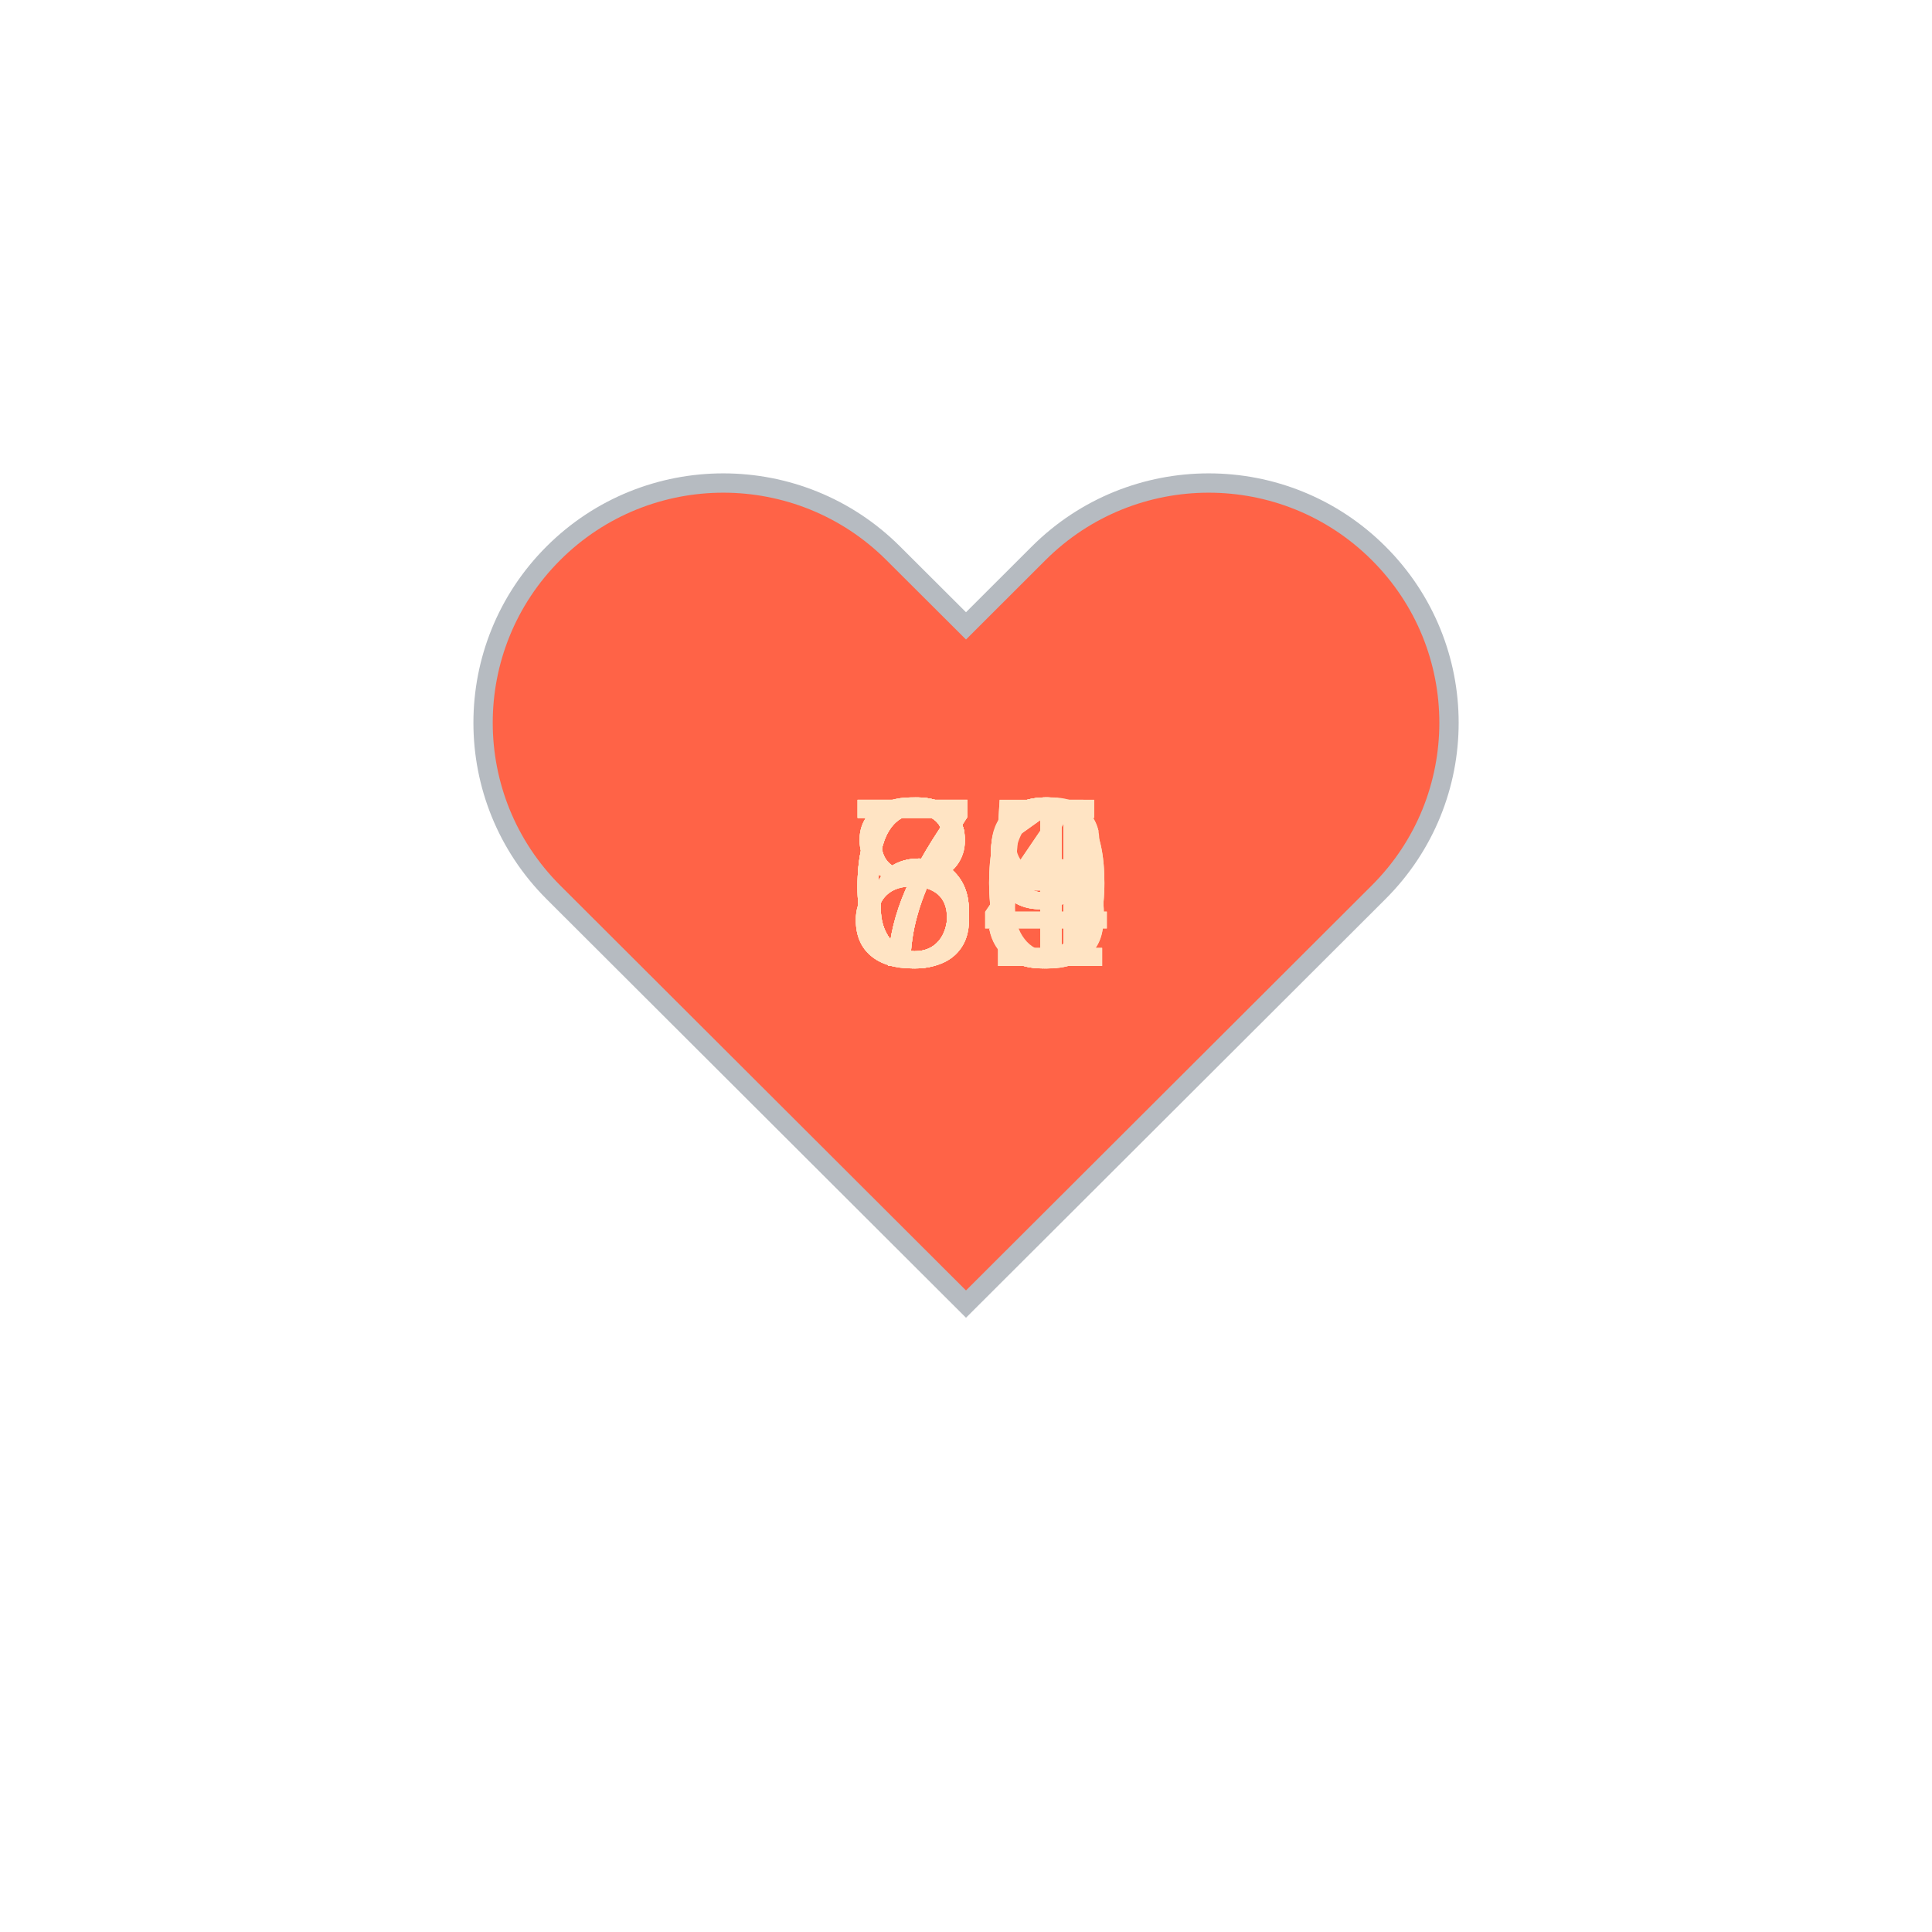
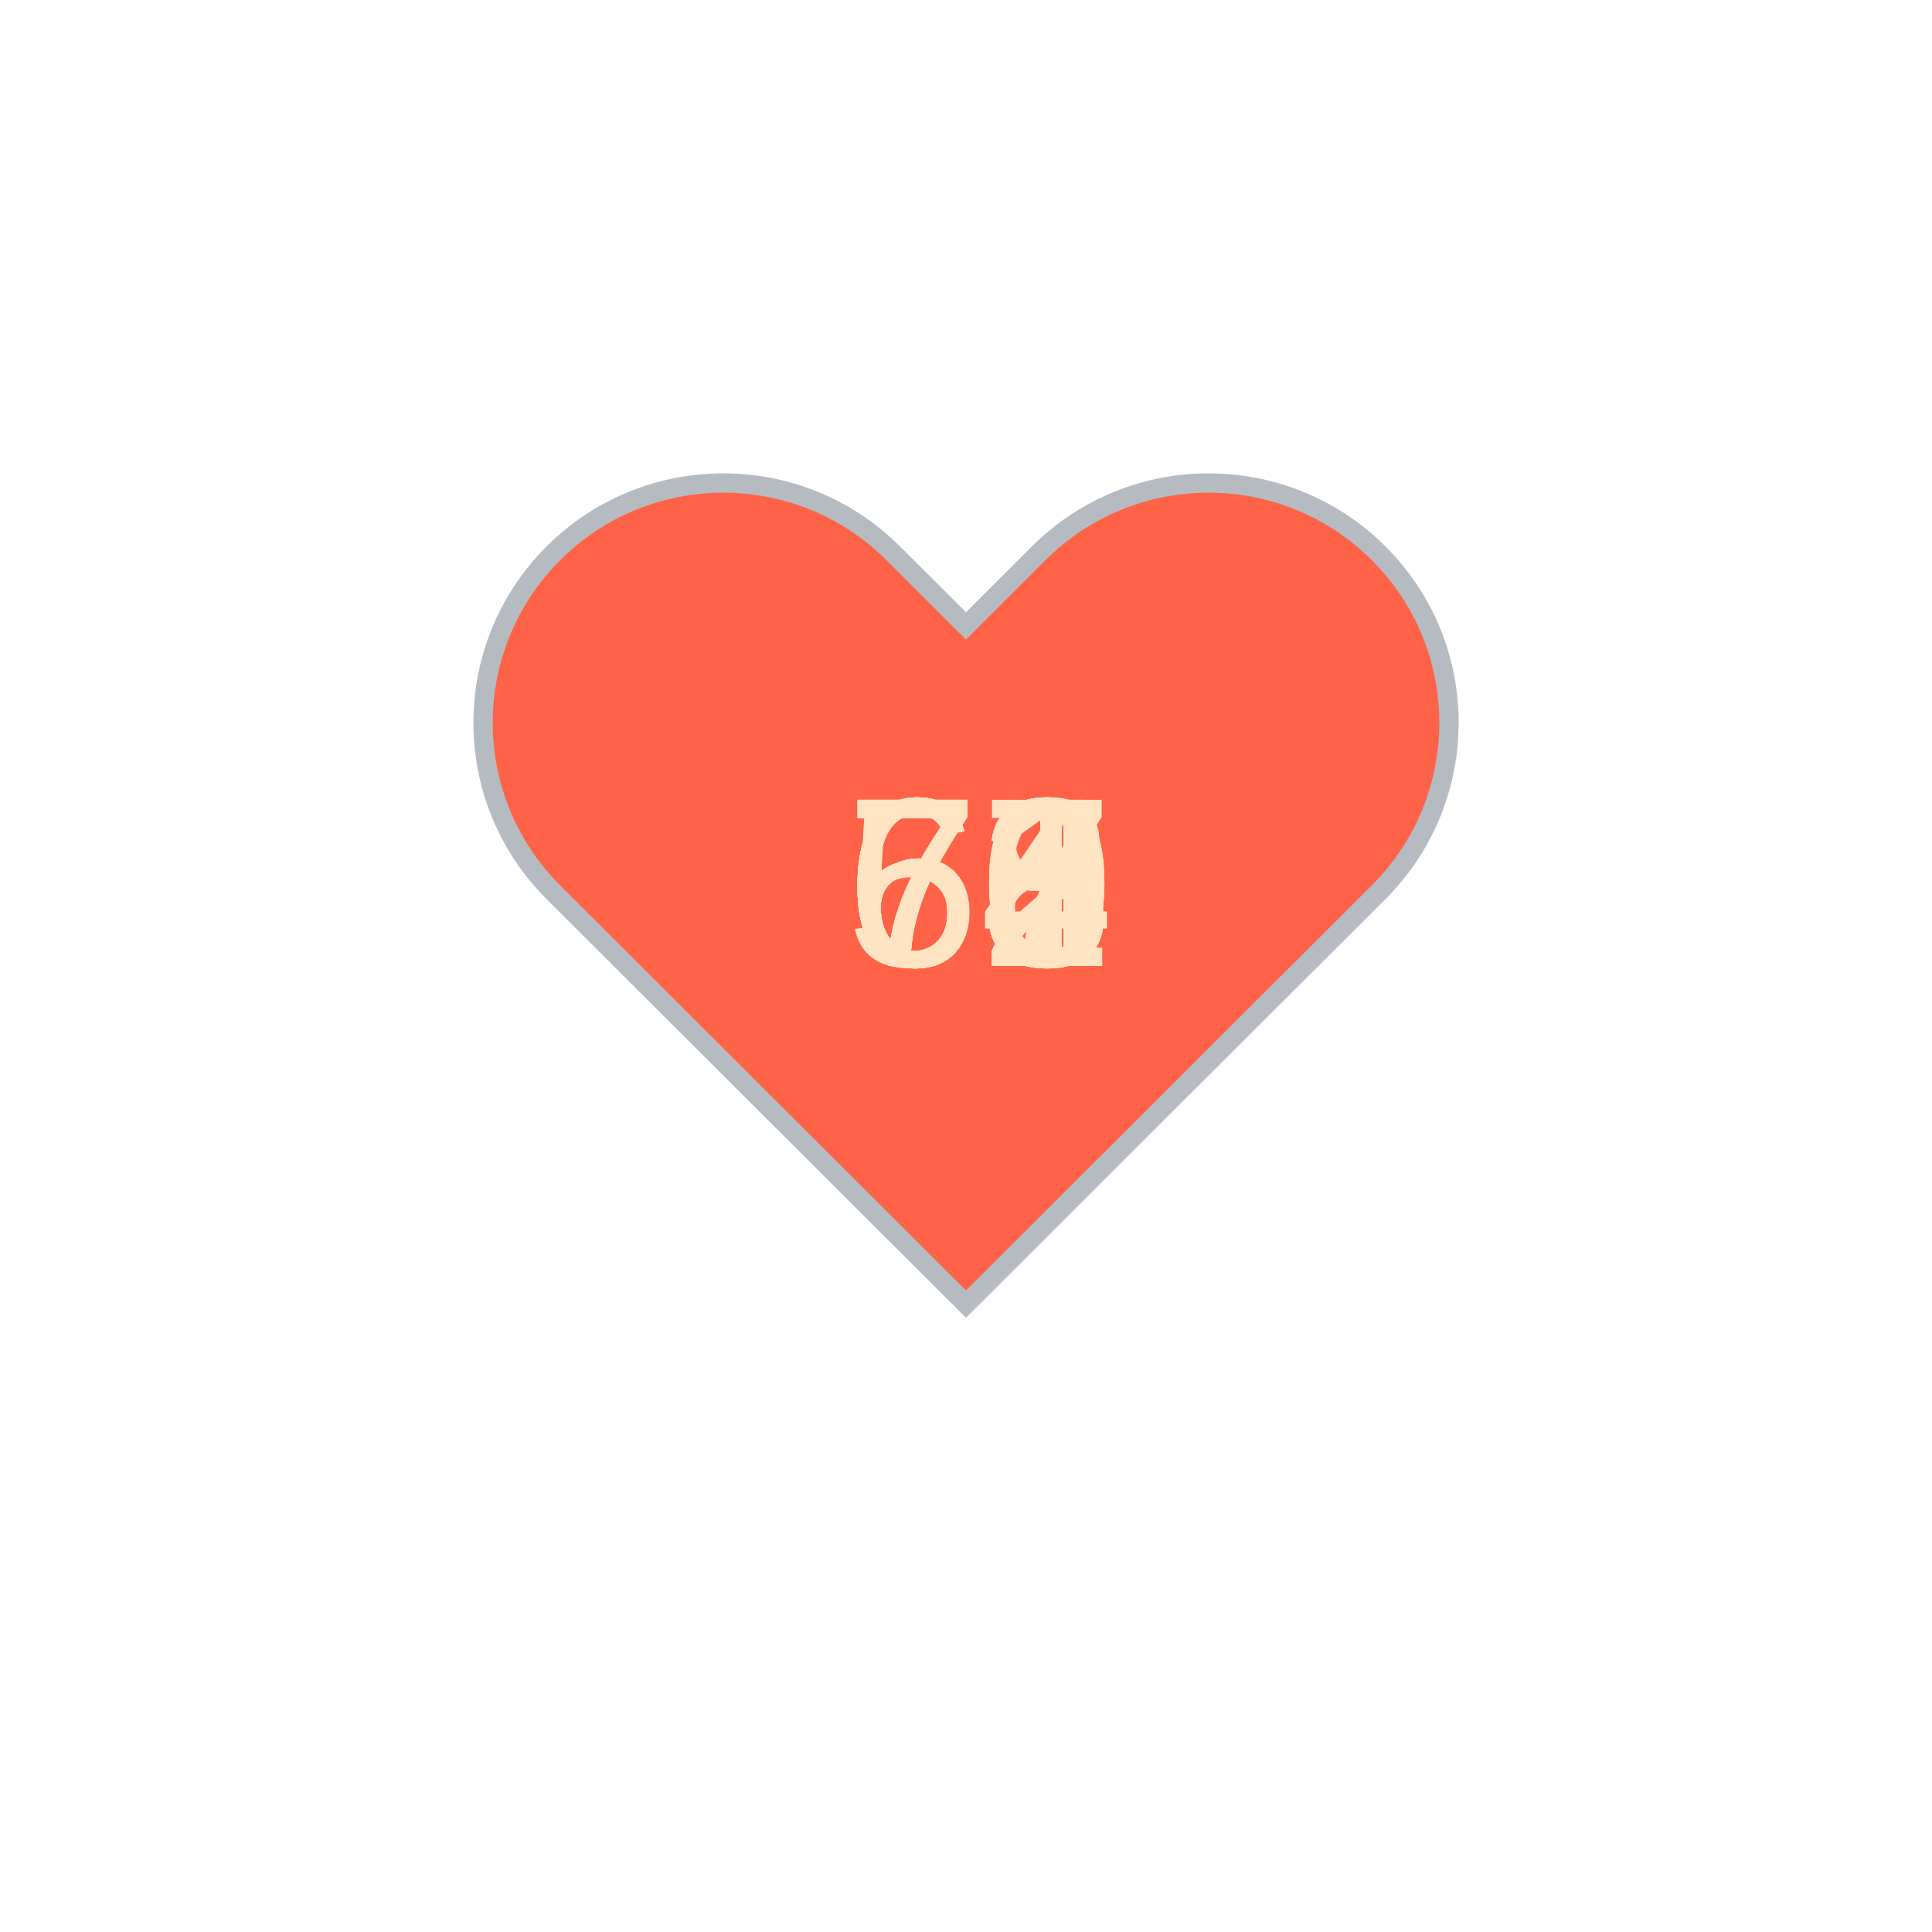
<svg xmlns="http://www.w3.org/2000/svg" baseProfile="full" height="150" version="1.1" viewBox="0,0,200,200" width="150">
  <defs />
  <g transform="translate(100 100)">
    <path d="M92.71,7.27L92.71,7.27c-9.71-9.69-25.46-9.69-35.18,0L50,14.79l-7.54-7.52C32.75-2.42,17-2.42,7.29,7.27v0 c-9.71,9.69-9.71,25.41,0,35.1L50,85l42.71-42.63C102.43,32.68,102.43,16.96,92.71,7.27z" fill="tomato" stroke="#B6BBC1" stroke-width="2" transform="translate(-50 -50)" />
-     <animateTransform additive="sum" attributeName="transform" dur="36s" repeatCount="indefinite" type="scale" values="0.875;1;0.875;1;1.125;1;1.5;1;1.375;1;1.25;1;1.125;1;0.875;1;0.75;1;1.25;1;0.75;1;0.75;1;0.875;1;1.125;1;1.25;" />
-     <text fill="bisque" style="font-size:25px; font-family:Arial" transform="translate(-12.5 0)">69<animate attributeName="opacity" dur="36s" keyTimes="0;0.07;0.13;0.2;0.27;0.33;0.4;0.47;0.53;0.6;0.67;0.73;0.8;0.87;0.93;1.0" repeatCount="indefinite" values="1;0;0;0;0;0;0;0;0;0;0;0;0;0;0;0" />
+     <animateTransform additive="sum" attributeName="transform" dur="36s" repeatCount="indefinite" type="scale" values="0.75;1;0.875;1;1.25;1;0.875;1;0.875;1;1.125;1;0.875;1;1.125;1;0.875;1;1.375;1;1.5;1;1.5;1;1.375;1;1.375;1;1.25;" />
+     <text fill="bisque" style="font-size:25px; font-family:Arial" transform="translate(-12.5 0)">58<animate attributeName="opacity" dur="36s" keyTimes="0;0.07;0.13;0.2;0.27;0.33;0.4;0.47;0.53;0.6;0.67;0.73;0.8;0.87;0.93;1.0" repeatCount="indefinite" values="1;0;0;0;0;0;0;0;0;0;0;0;0;0;0;0" />
    </text>
-     <text fill="bisque" style="font-size:25px; font-family:Arial" transform="translate(-12.5 0)">69<animate attributeName="opacity" dur="36s" keyTimes="0;0.07;0.13;0.2;0.27;0.33;0.4;0.47;0.53;0.6;0.67;0.73;0.8;0.87;0.93;1.0" repeatCount="indefinite" values="0;1;0;0;0;0;0;0;0;0;0;0;0;0;0;0" />
+     <text fill="bisque" style="font-size:25px; font-family:Arial" transform="translate(-12.5 0)">63<animate attributeName="opacity" dur="36s" keyTimes="0;0.07;0.13;0.2;0.27;0.33;0.4;0.47;0.53;0.6;0.67;0.73;0.8;0.87;0.93;1.0" repeatCount="indefinite" values="0;1;0;0;0;0;0;0;0;0;0;0;0;0;0;0" />
    </text>
-     <text fill="bisque" style="font-size:25px; font-family:Arial" transform="translate(-12.5 0)">75<animate attributeName="opacity" dur="36s" keyTimes="0;0.07;0.13;0.2;0.27;0.33;0.4;0.47;0.53;0.6;0.67;0.73;0.8;0.87;0.93;1.0" repeatCount="indefinite" values="0;0;1;0;0;0;0;0;0;0;0;0;0;0;0;0" />
+     <text fill="bisque" style="font-size:25px; font-family:Arial" transform="translate(-12.5 0)">66<animate attributeName="opacity" dur="36s" keyTimes="0;0.07;0.13;0.2;0.27;0.33;0.4;0.47;0.53;0.6;0.67;0.73;0.8;0.87;0.93;1.0" repeatCount="indefinite" values="0;0;1;0;0;0;0;0;0;0;0;0;0;0;0;0" />
    </text>
-     <text fill="bisque" style="font-size:25px; font-family:Arial" transform="translate(-12.5 0)">84<animate attributeName="opacity" dur="36s" keyTimes="0;0.07;0.13;0.2;0.27;0.33;0.4;0.47;0.53;0.6;0.67;0.73;0.8;0.87;0.93;1.0" repeatCount="indefinite" values="0;0;0;1;0;0;0;0;0;0;0;0;0;0;0;0" />
+     <text fill="bisque" style="font-size:25px; font-family:Arial" transform="translate(-12.5 0)">62<animate attributeName="opacity" dur="36s" keyTimes="0;0.07;0.13;0.2;0.27;0.33;0.4;0.47;0.53;0.6;0.67;0.73;0.8;0.87;0.93;1.0" repeatCount="indefinite" values="0;0;0;1;0;0;0;0;0;0;0;0;0;0;0;0" />
    </text>
-     <text fill="bisque" style="font-size:25px; font-family:Arial" transform="translate(-12.5 0)">81<animate attributeName="opacity" dur="36s" keyTimes="0;0.07;0.13;0.2;0.27;0.33;0.4;0.47;0.53;0.6;0.67;0.73;0.8;0.87;0.93;1.0" repeatCount="indefinite" values="0;0;0;0;1;0;0;0;0;0;0;0;0;0;0;0" />
+     <text fill="bisque" style="font-size:25px; font-family:Arial" transform="translate(-12.5 0)">63<animate attributeName="opacity" dur="36s" keyTimes="0;0.07;0.13;0.2;0.27;0.33;0.4;0.47;0.53;0.6;0.67;0.73;0.8;0.87;0.93;1.0" repeatCount="indefinite" values="0;0;0;0;1;0;0;0;0;0;0;0;0;0;0;0" />
    </text>
-     <text fill="bisque" style="font-size:25px; font-family:Arial" transform="translate(-12.5 0)">80<animate attributeName="opacity" dur="36s" keyTimes="0;0.07;0.13;0.2;0.27;0.33;0.4;0.47;0.53;0.6;0.67;0.73;0.8;0.87;0.93;1.0" repeatCount="indefinite" values="0;0;0;0;0;1;0;0;0;0;0;0;0;0;0;0" />
+     <text fill="bisque" style="font-size:25px; font-family:Arial" transform="translate(-12.5 0)">64<animate attributeName="opacity" dur="36s" keyTimes="0;0.07;0.13;0.2;0.27;0.33;0.4;0.47;0.53;0.6;0.67;0.73;0.8;0.87;0.93;1.0" repeatCount="indefinite" values="0;0;0;0;0;1;0;0;0;0;0;0;0;0;0;0" />
    </text>
-     <text fill="bisque" style="font-size:25px; font-family:Arial" transform="translate(-12.5 0)">73<animate attributeName="opacity" dur="36s" keyTimes="0;0.07;0.13;0.2;0.27;0.33;0.4;0.47;0.53;0.6;0.67;0.73;0.8;0.87;0.93;1.0" repeatCount="indefinite" values="0;0;0;0;0;0;1;0;0;0;0;0;0;0;0;0" />
+     <text fill="bisque" style="font-size:25px; font-family:Arial" transform="translate(-12.5 0)">63<animate attributeName="opacity" dur="36s" keyTimes="0;0.07;0.13;0.2;0.27;0.33;0.4;0.47;0.53;0.6;0.67;0.73;0.8;0.87;0.93;1.0" repeatCount="indefinite" values="0;0;0;0;0;0;1;0;0;0;0;0;0;0;0;0" />
    </text>
-     <text fill="bisque" style="font-size:25px; font-family:Arial" transform="translate(-12.5 0)">71<animate attributeName="opacity" dur="36s" keyTimes="0;0.07;0.13;0.2;0.27;0.33;0.4;0.47;0.53;0.6;0.67;0.73;0.8;0.87;0.93;1.0" repeatCount="indefinite" values="0;0;0;0;0;0;0;1;0;0;0;0;0;0;0;0" />
+     <text fill="bisque" style="font-size:25px; font-family:Arial" transform="translate(-12.5 0)">64<animate attributeName="opacity" dur="36s" keyTimes="0;0.07;0.13;0.2;0.27;0.33;0.4;0.47;0.53;0.6;0.67;0.73;0.8;0.87;0.93;1.0" repeatCount="indefinite" values="0;0;0;0;0;0;0;1;0;0;0;0;0;0;0;0" />
    </text>
-     <text fill="bisque" style="font-size:25px; font-family:Arial" transform="translate(-12.5 0)">66<animate attributeName="opacity" dur="36s" keyTimes="0;0.07;0.13;0.2;0.27;0.33;0.4;0.47;0.53;0.6;0.67;0.73;0.8;0.87;0.93;1.0" repeatCount="indefinite" values="0;0;0;0;0;0;0;0;1;0;0;0;0;0;0;0" />
+     <text fill="bisque" style="font-size:25px; font-family:Arial" transform="translate(-12.5 0)">62<animate attributeName="opacity" dur="36s" keyTimes="0;0.07;0.13;0.2;0.27;0.33;0.4;0.47;0.53;0.6;0.67;0.73;0.8;0.87;0.93;1.0" repeatCount="indefinite" values="0;0;0;0;0;0;0;0;1;0;0;0;0;0;0;0" />
    </text>
-     <text fill="bisque" style="font-size:25px; font-family:Arial" transform="translate(-12.5 0)">80<animate attributeName="opacity" dur="36s" keyTimes="0;0.07;0.13;0.2;0.27;0.33;0.4;0.47;0.53;0.6;0.67;0.73;0.8;0.87;0.93;1.0" repeatCount="indefinite" values="0;0;0;0;0;0;0;0;0;1;0;0;0;0;0;0" />
+     <text fill="bisque" style="font-size:25px; font-family:Arial" transform="translate(-12.5 0)">70<animate attributeName="opacity" dur="36s" keyTimes="0;0.07;0.13;0.2;0.27;0.33;0.4;0.47;0.53;0.6;0.67;0.73;0.8;0.87;0.93;1.0" repeatCount="indefinite" values="0;0;0;0;0;0;0;0;0;1;0;0;0;0;0;0" />
    </text>
-     <text fill="bisque" style="font-size:25px; font-family:Arial" transform="translate(-12.5 0)">68<animate attributeName="opacity" dur="36s" keyTimes="0;0.07;0.13;0.2;0.27;0.33;0.4;0.47;0.53;0.6;0.67;0.73;0.8;0.87;0.93;1.0" repeatCount="indefinite" values="0;0;0;0;0;0;0;0;0;0;1;0;0;0;0;0" />
+     <text fill="bisque" style="font-size:25px; font-family:Arial" transform="translate(-12.5 0)">71<animate attributeName="opacity" dur="36s" keyTimes="0;0.07;0.13;0.2;0.27;0.33;0.4;0.47;0.53;0.6;0.67;0.73;0.8;0.87;0.93;1.0" repeatCount="indefinite" values="0;0;0;0;0;0;0;0;0;0;1;0;0;0;0;0" />
    </text>
-     <text fill="bisque" style="font-size:25px; font-family:Arial" transform="translate(-12.5 0)">65<animate attributeName="opacity" dur="36s" keyTimes="0;0.07;0.13;0.2;0.27;0.33;0.4;0.47;0.53;0.6;0.67;0.73;0.8;0.87;0.93;1.0" repeatCount="indefinite" values="0;0;0;0;0;0;0;0;0;0;0;1;0;0;0;0" />
+     <text fill="bisque" style="font-size:25px; font-family:Arial" transform="translate(-12.5 0)">71<animate attributeName="opacity" dur="36s" keyTimes="0;0.07;0.13;0.2;0.27;0.33;0.4;0.47;0.53;0.6;0.67;0.73;0.8;0.87;0.93;1.0" repeatCount="indefinite" values="0;0;0;0;0;0;0;0;0;0;0;1;0;0;0;0" />
    </text>
-     <text fill="bisque" style="font-size:25px; font-family:Arial" transform="translate(-12.5 0)">69<animate attributeName="opacity" dur="36s" keyTimes="0;0.07;0.13;0.2;0.27;0.33;0.4;0.47;0.53;0.6;0.67;0.73;0.8;0.87;0.93;1.0" repeatCount="indefinite" values="0;0;0;0;0;0;0;0;0;0;0;0;1;0;0;0" />
+     <text fill="bisque" style="font-size:25px; font-family:Arial" transform="translate(-12.5 0)">70<animate attributeName="opacity" dur="36s" keyTimes="0;0.07;0.13;0.2;0.27;0.33;0.4;0.47;0.53;0.6;0.67;0.73;0.8;0.87;0.93;1.0" repeatCount="indefinite" values="0;0;0;0;0;0;0;0;0;0;0;0;1;0;0;0" />
    </text>
-     <text fill="bisque" style="font-size:25px; font-family:Arial" transform="translate(-12.5 0)">74<animate attributeName="opacity" dur="36s" keyTimes="0;0.07;0.13;0.2;0.27;0.33;0.4;0.47;0.53;0.6;0.67;0.73;0.8;0.87;0.93;1.0" repeatCount="indefinite" values="0;0;0;0;0;0;0;0;0;0;0;0;0;1;0;0" />
+     <text fill="bisque" style="font-size:25px; font-family:Arial" transform="translate(-12.5 0)">70<animate attributeName="opacity" dur="36s" keyTimes="0;0.07;0.13;0.2;0.27;0.33;0.4;0.47;0.53;0.6;0.67;0.73;0.8;0.87;0.93;1.0" repeatCount="indefinite" values="0;0;0;0;0;0;0;0;0;0;0;0;0;1;0;0" />
    </text>
-     <text fill="bisque" style="font-size:25px; font-family:Arial" transform="translate(-12.5 0)">79<animate attributeName="opacity" dur="36s" keyTimes="0;0.07;0.13;0.2;0.27;0.33;0.4;0.47;0.53;0.6;0.67;0.73;0.8;0.87;0.93;1.0" repeatCount="indefinite" values="0;0;0;0;0;0;0;0;0;0;0;0;0;0;1;0" />
+     <text fill="bisque" style="font-size:25px; font-family:Arial" transform="translate(-12.5 0)">67<animate attributeName="opacity" dur="36s" keyTimes="0;0.07;0.13;0.2;0.27;0.33;0.4;0.47;0.53;0.6;0.67;0.73;0.8;0.87;0.93;1.0" repeatCount="indefinite" values="0;0;0;0;0;0;0;0;0;0;0;0;0;0;1;0" />
    </text>
  </g>
</svg>
